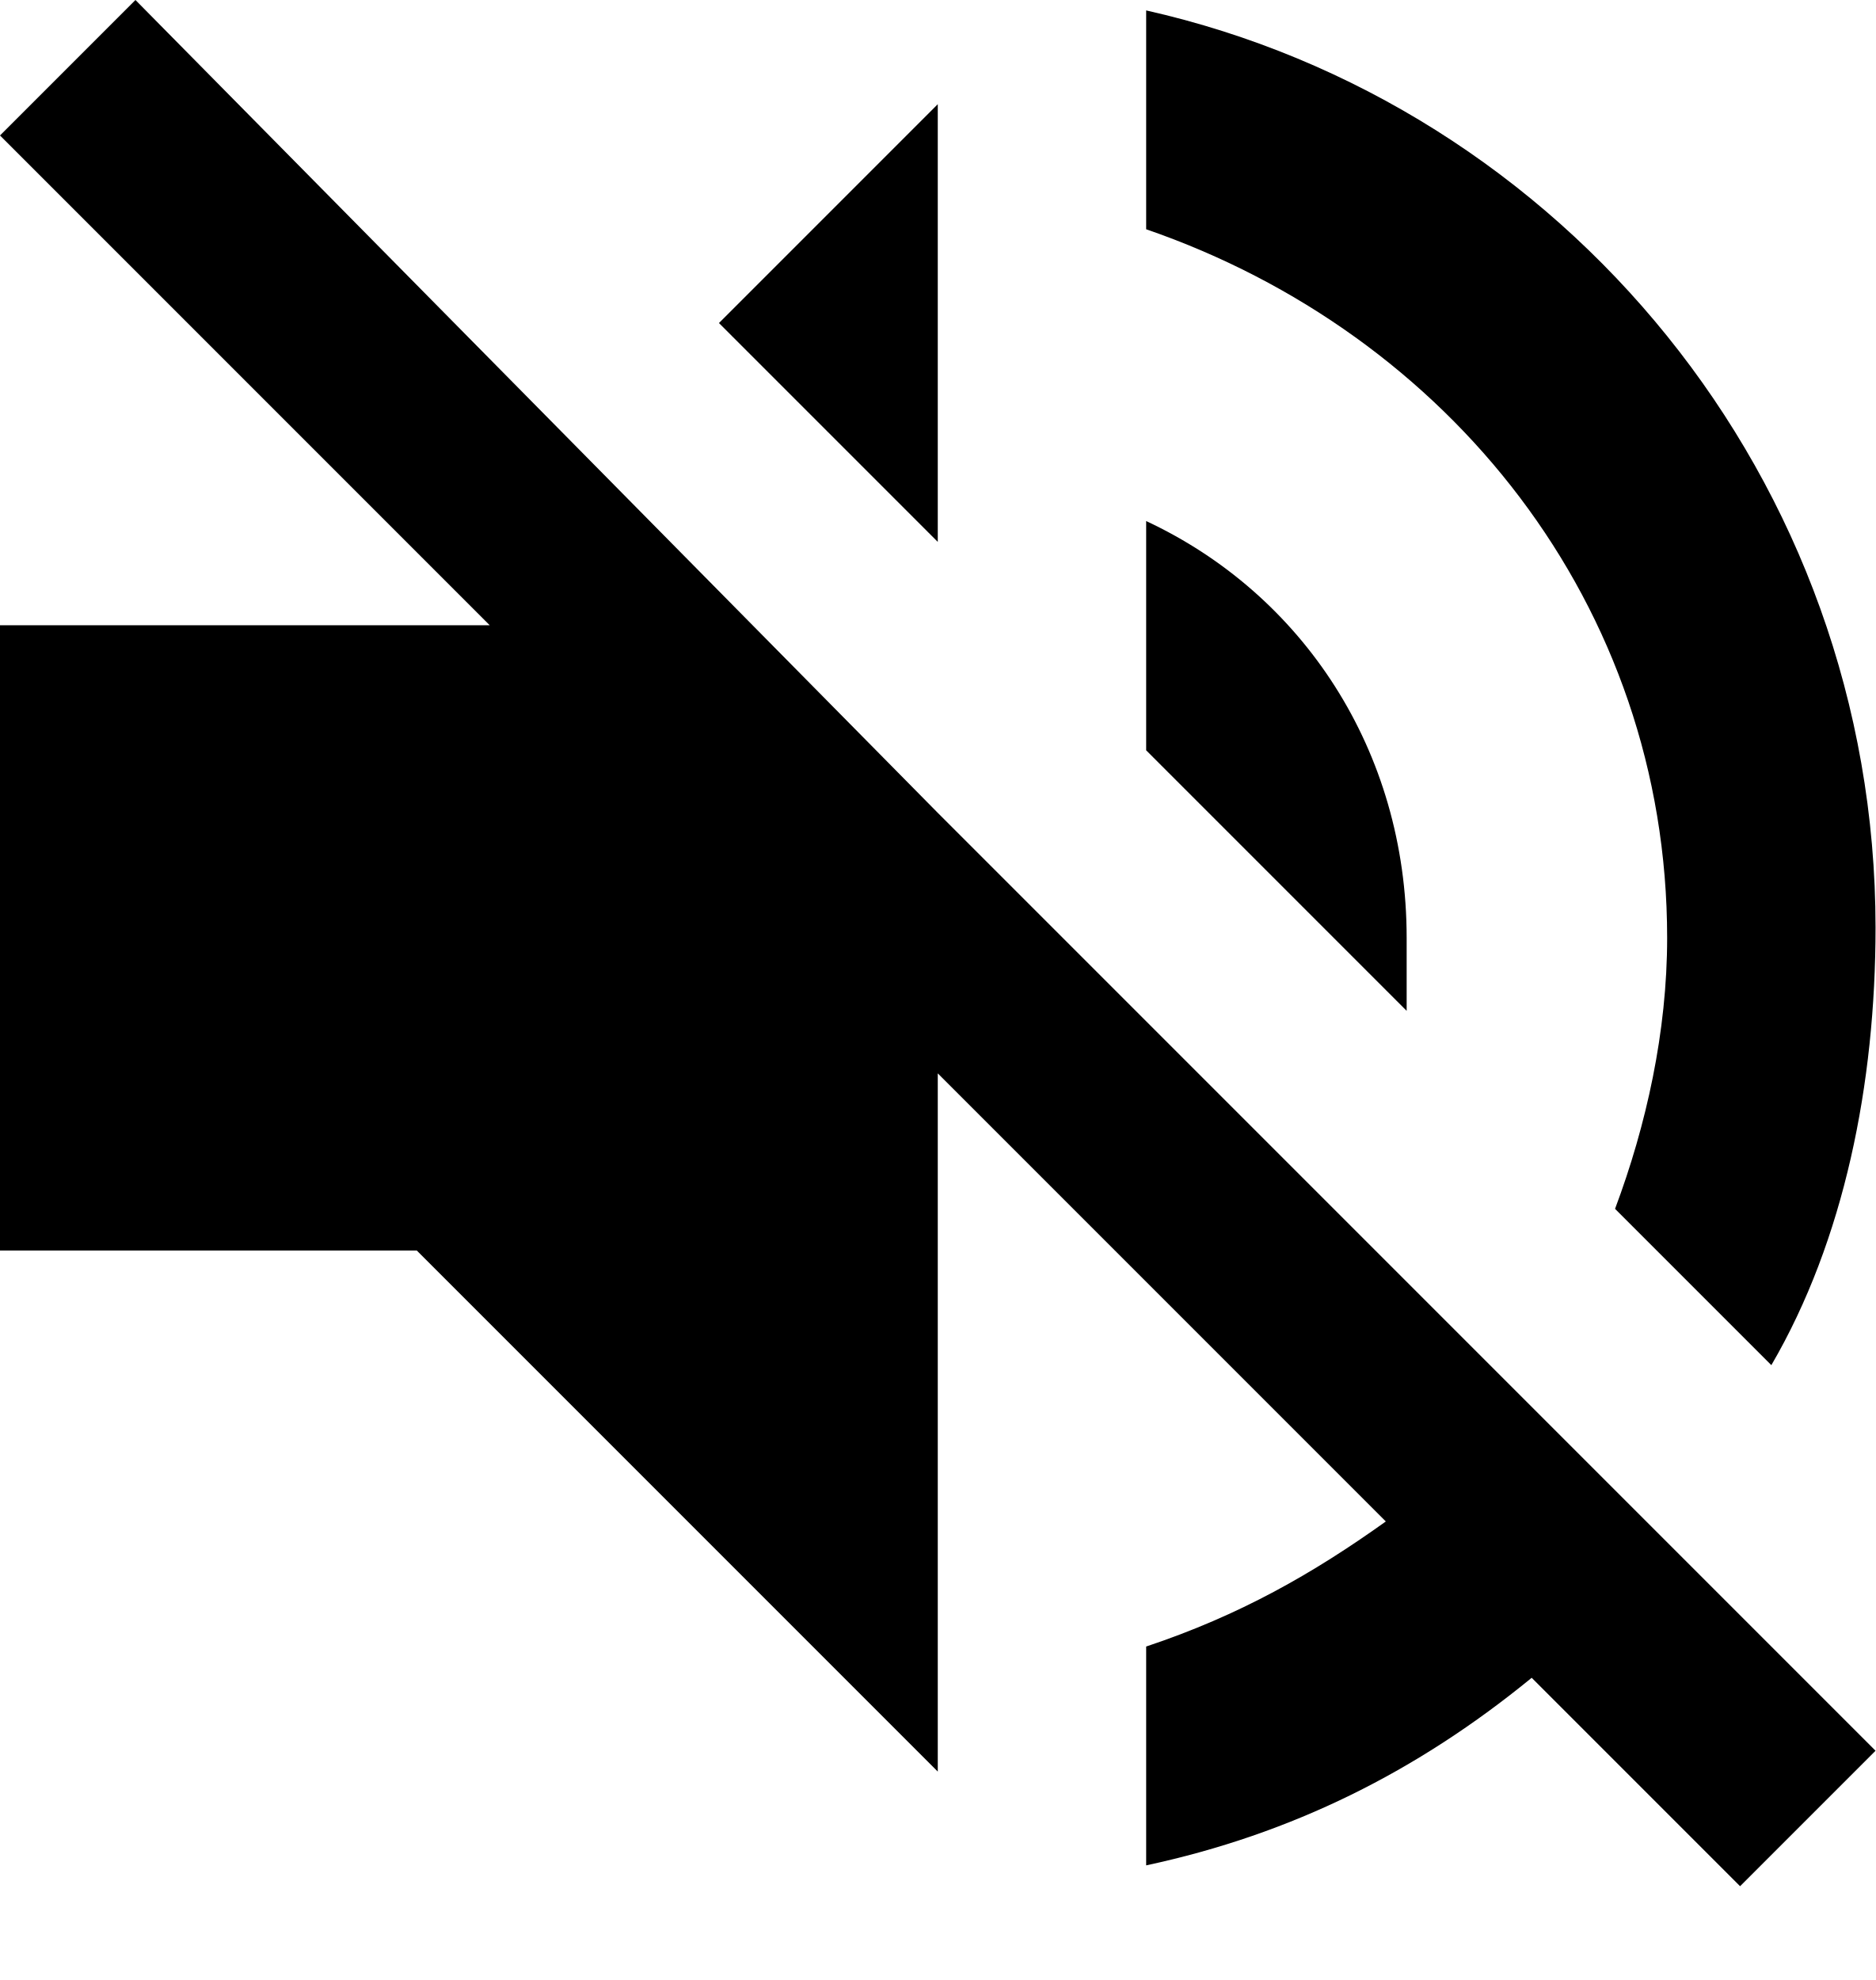
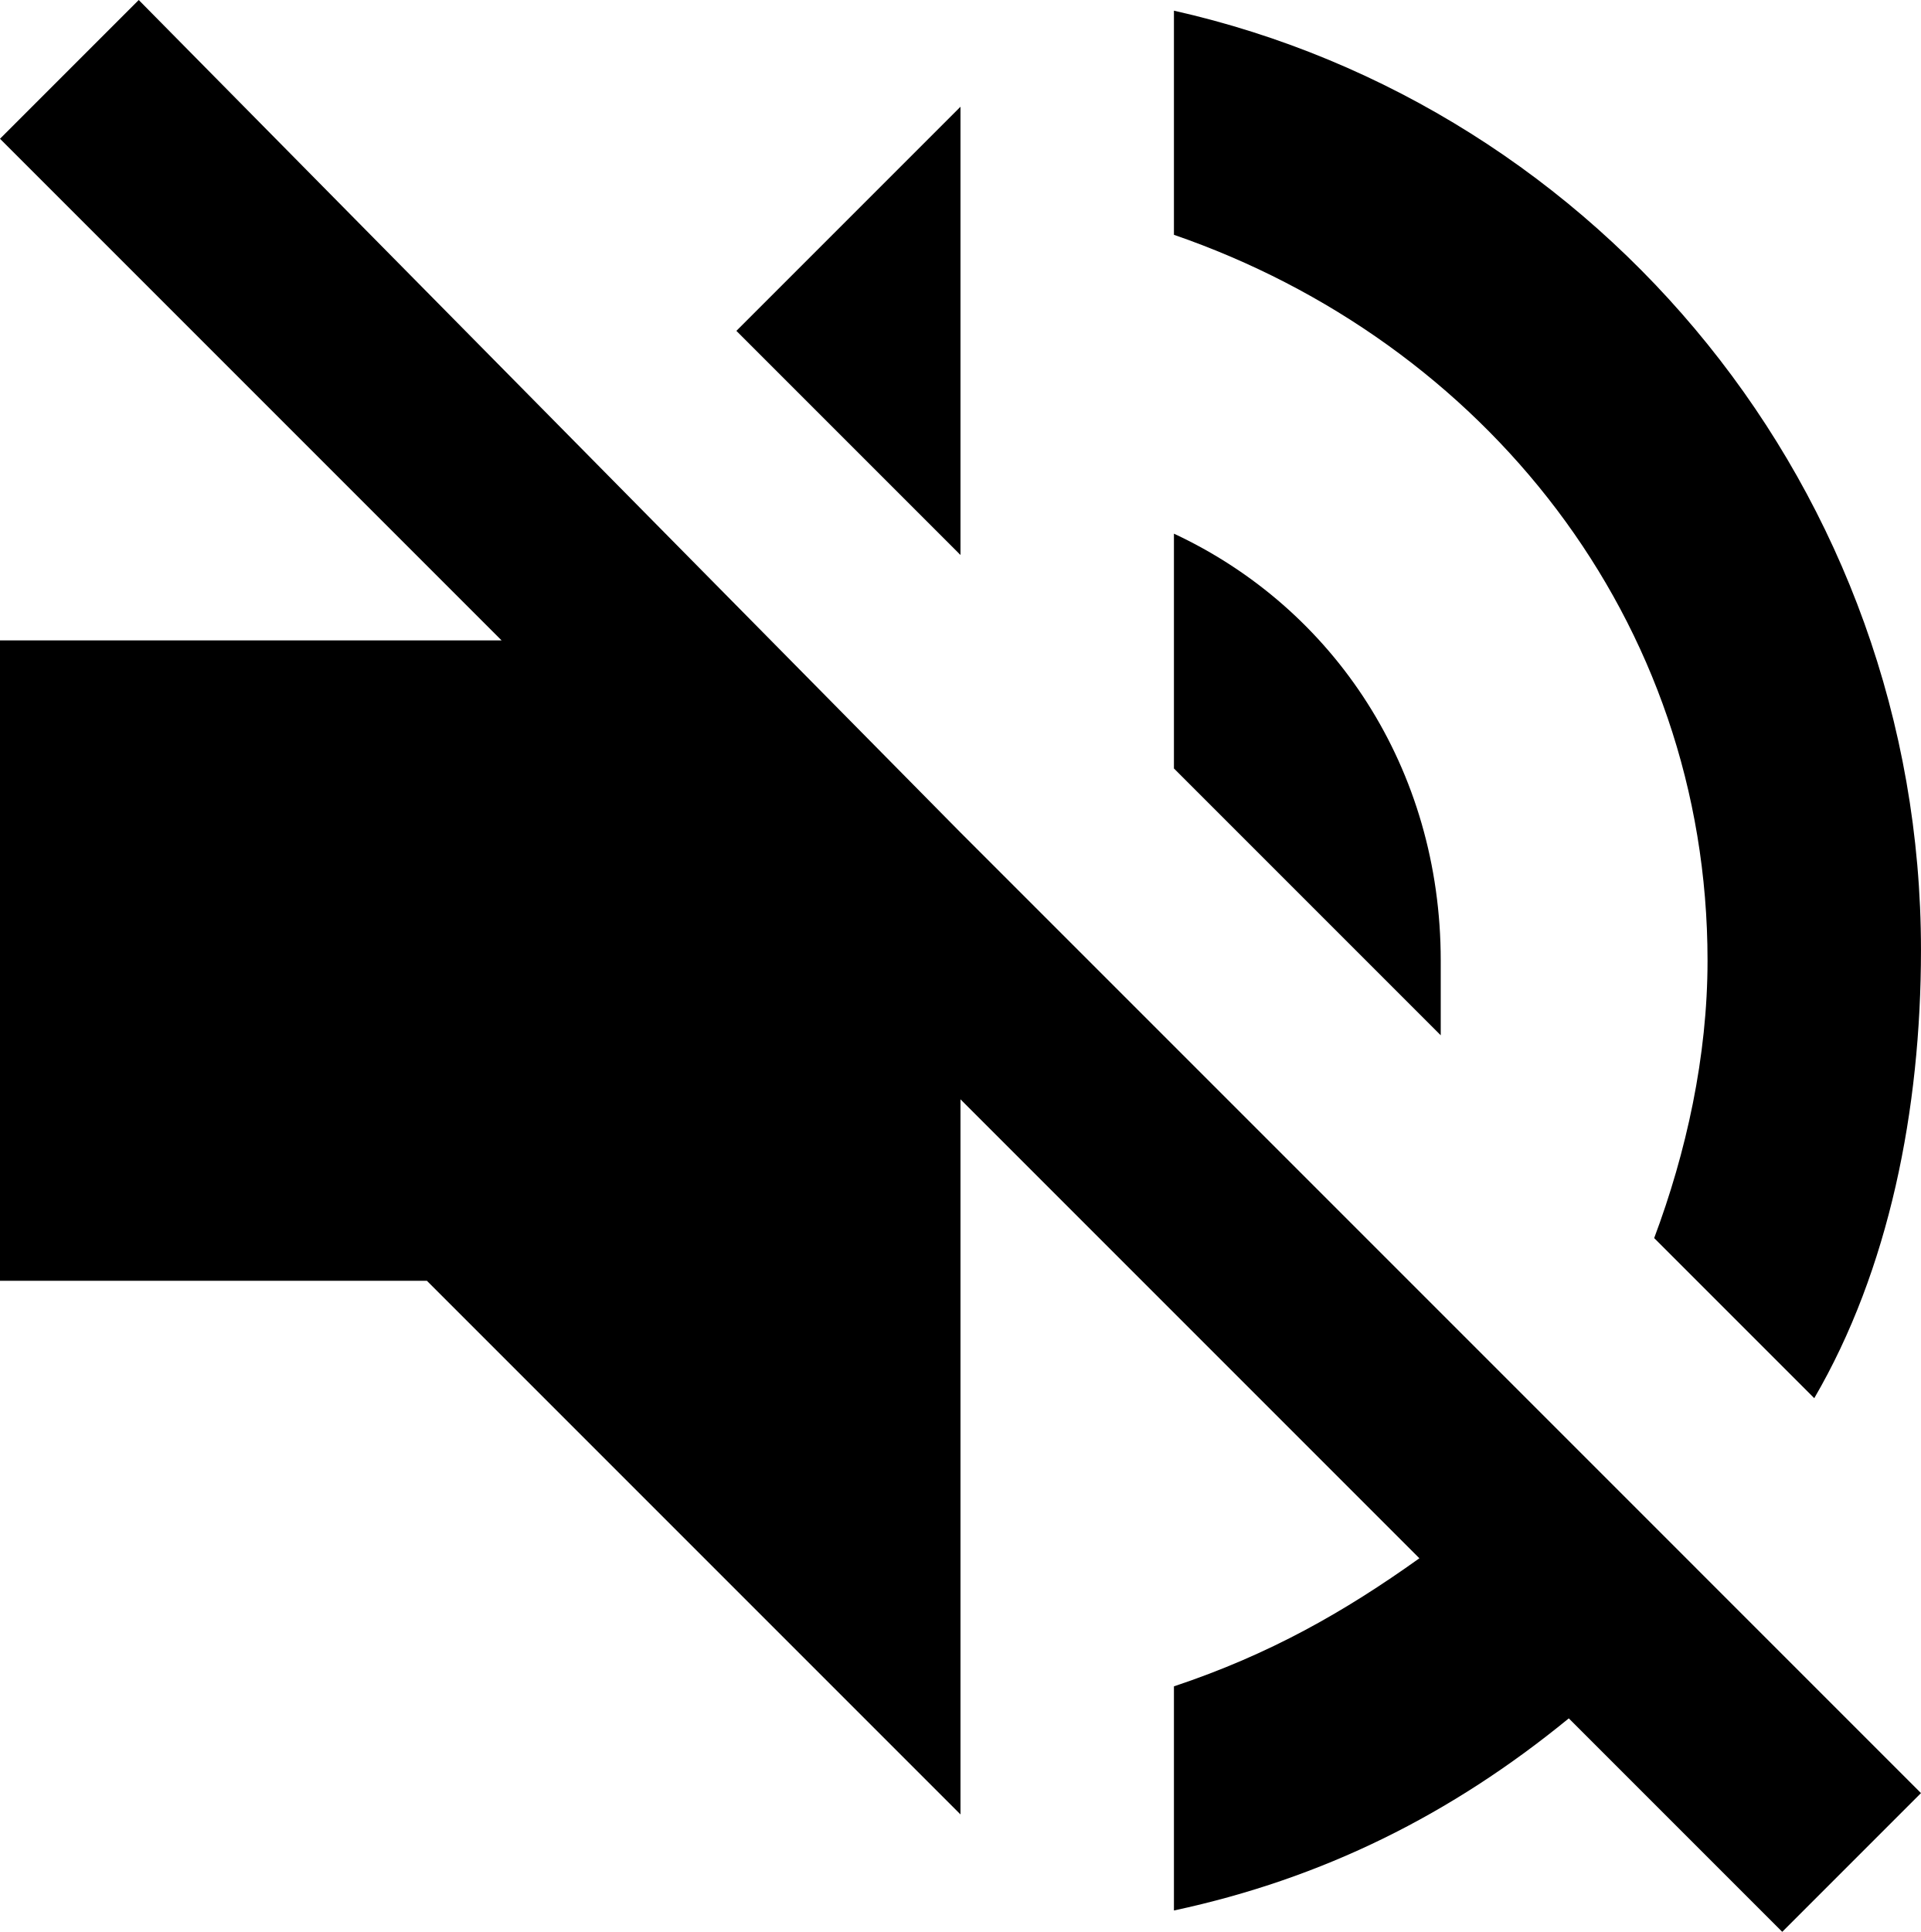
- <svg xmlns="http://www.w3.org/2000/svg" height="19px" version="1.1" viewBox="0 0 18 19" width="18px">
-   <defs />
-   <g fill="none" fill-rule="evenodd" id="Page-1" stroke="none" stroke-width="1">
-     <g fill="#000000" id="Icons-AV" transform="translate(-169, -170)">
-       <g id="volume-off" transform="translate(169, 170)">
-         <path d="M13.5,9 C13.5,7.2 12.5,5.7 11,5 L11,7.2 L13.5,9.7 L13.5,9 L13.5,9 Z M16,9 C16,9.9 15.8,10.8 15.5,11.6 L17,13.1 C17.7,11.9 18,10.4 18,8.9 C18,4.6 15,1 11,0.1 L11,2.2 C13.9,3.2 16,5.8 16,9 L16,9 Z M1.3,0 L0,1.3 L4.7,6 L0,6 L0,12 L4,12 L9,17 L9,10.3 L13.3,14.6 C12.6,15.1 11.9,15.5 11,15.8 L11,17.9 C12.4,17.6 13.6,17 14.7,16.1 L16.7,18.1 L18,16.8 L9,7.8 L1.3,0 L1.3,0 Z M9,1 L6.9,3.1 L9,5.2 L9,1 L9,1 Z" id="Shape" />
-       </g>
-     </g>
-   </g>
+ <svg xmlns="http://www.w3.org/2000/svg">
+   <path d="M13.5,9 C13.5,7.2 12.5,5.7 11,5 L11,7.2 L13.5,9.7 L13.5,9 L13.5,9 Z M16,9 C16,9.9 15.8,10.8 15.5,11.6 L17,13.1 C17.7,11.9 18,10.4 18,8.9 C18,4.6 15,1 11,0.1 L11,2.2 C13.9,3.2 16,5.8 16,9 L16,9 Z M1.3,0 L0,1.3 L4.7,6 L0,6 L0,12 L4,12 L9,17 L9,10.3 L13.3,14.6 C12.6,15.1 11.9,15.5 11,15.8 L11,17.9 C12.4,17.6 13.6,17 14.7,16.1 L16.7,18.1 L18,16.8 L9,7.8 L1.3,0 L1.3,0 Z M9,1 L6.9,3.1 L9,5.2 L9,1 L9,1 Z" id="Shape" />
</svg>
